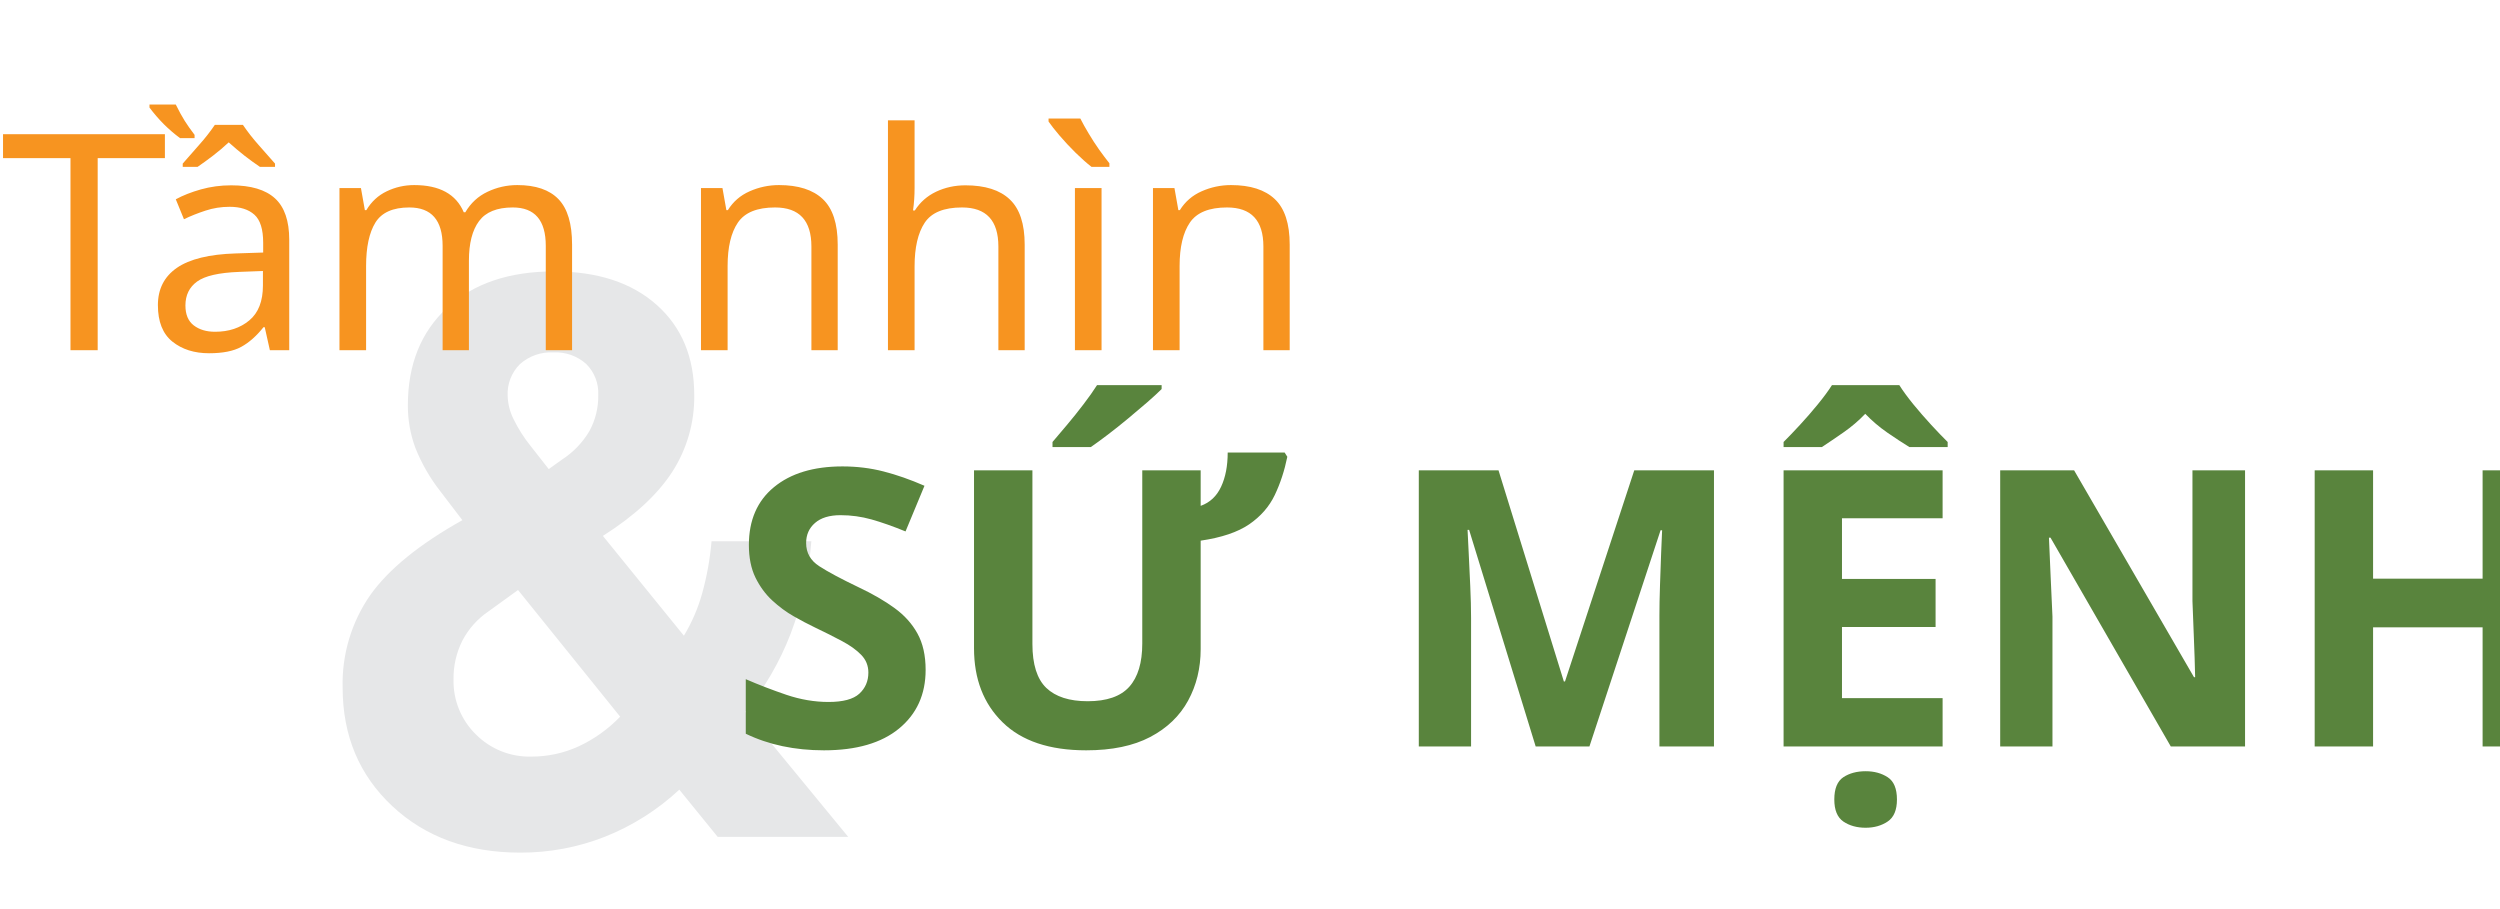
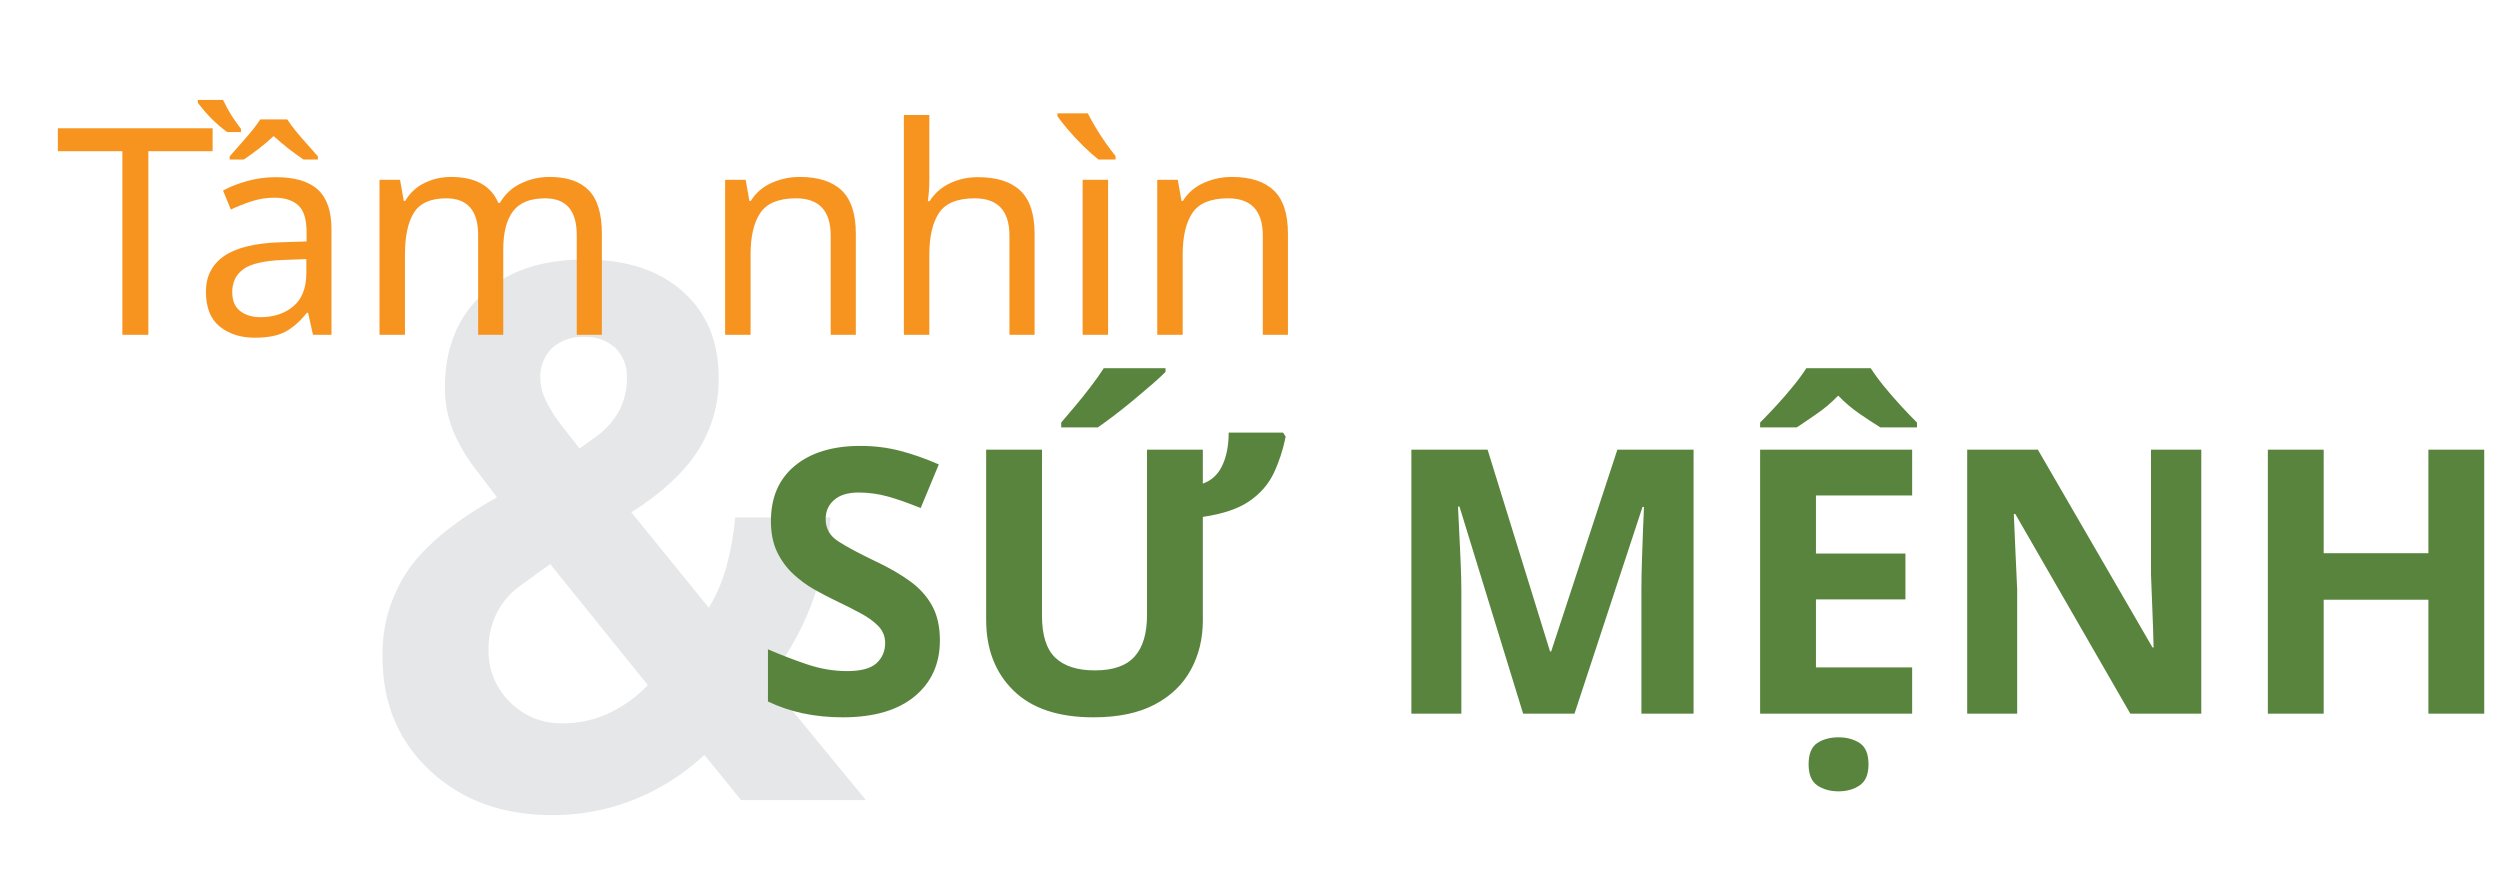
- <svg xmlns="http://www.w3.org/2000/svg" width="478.265" height="173.807" viewBox="0 0 478.265 173.807">
+ <svg xmlns="http://www.w3.org/2000/svg" width="500.265" height="173.807" viewBox="0 0 478.265 173.807">
+   <style>
+         @font-face {
+         font-family: 'Mitr-SemiBold';
+         src: url("/Fonts/Mitr-SemiBold.ttf");
+         }
+         @font-face {
+         font-family: 'Mitr-Regular';
+         src: url("/Fonts/Mitr-Regular.ttf");
+         }
+     </style>
  <g id="Group_7691" data-name="Group 7691" transform="translate(-1014.9 -1296.728)">
    <g id="Group_1299" data-name="Group 1299">
      <g id="Group_1298" data-name="Group 1298">
        <path id="Path_2266" data-name="Path 2266" d="M1103.354,1396.239l-4.259-5.581a33.591,33.591,0,0,1-4.737-8.262,23.109,23.109,0,0,1-1.432-8.115q0-11.75,7.527-18.69t20.453-6.94q12.411,0,19.608,6.389t7.2,17.258a26.428,26.428,0,0,1-4.223,14.724q-4.223,6.5-13.256,12.228l15.5,19.094a32.667,32.667,0,0,0,3.488-8.078,54.907,54.907,0,0,0,1.8-9.988h19.093a63.663,63.663,0,0,1-3.965,17.7,54.788,54.788,0,0,1-8.665,14.908l19.681,23.94h-24.97l-7.343-9.032a45.451,45.451,0,0,1-14.21,9,43.867,43.867,0,0,1-16.194,3.047q-14.98,0-24.491-8.886t-9.511-22.692a29.693,29.693,0,0,1,5.288-17.7Q1091.017,1403.143,1103.354,1396.239ZM1114,1409.6l-5.581,4.039a15.427,15.427,0,0,0-5.068,5.655,16.062,16.062,0,0,0-1.689,7.417,14.268,14.268,0,0,0,4.26,10.5,14.446,14.446,0,0,0,10.648,4.259,21.552,21.552,0,0,0,9-1.946,26.432,26.432,0,0,0,7.968-5.692Zm5.875-23.133,2.57-1.836a16.543,16.543,0,0,0,5.214-5.435,13.864,13.864,0,0,0,1.69-6.9,7.825,7.825,0,0,0-2.314-5.948,8.727,8.727,0,0,0-6.279-2.2,8.88,8.88,0,0,0-6.389,2.24,7.972,7.972,0,0,0-2.349,6.058,10.606,10.606,0,0,0,1.137,4.48,27.22,27.22,0,0,0,3.269,5.14Z" fill="#e6e7e8" />
      </g>
    </g>
    <text id="Tầm_nhìn" data-name="Tầm nhìn" transform="translate(1014.9 1363.728)" fill="#f79420" font-size="57.877" font-family="Mitr-Regular, Mitr">
      <tspan x="0" y="0">Tầm nhìn</tspan>
    </text>
    <text id="SỨ_MỆNH" data-name="SỨ MỆNH" transform="translate(1154.165 1439.534)" fill="#59843d" font-size="74" font-family="Mitr-SemiBold, Mitr" font-weight="600">
      <tspan x="0" y="0">SỨ MỆNH</tspan>
    </text>
  </g>
</svg>
